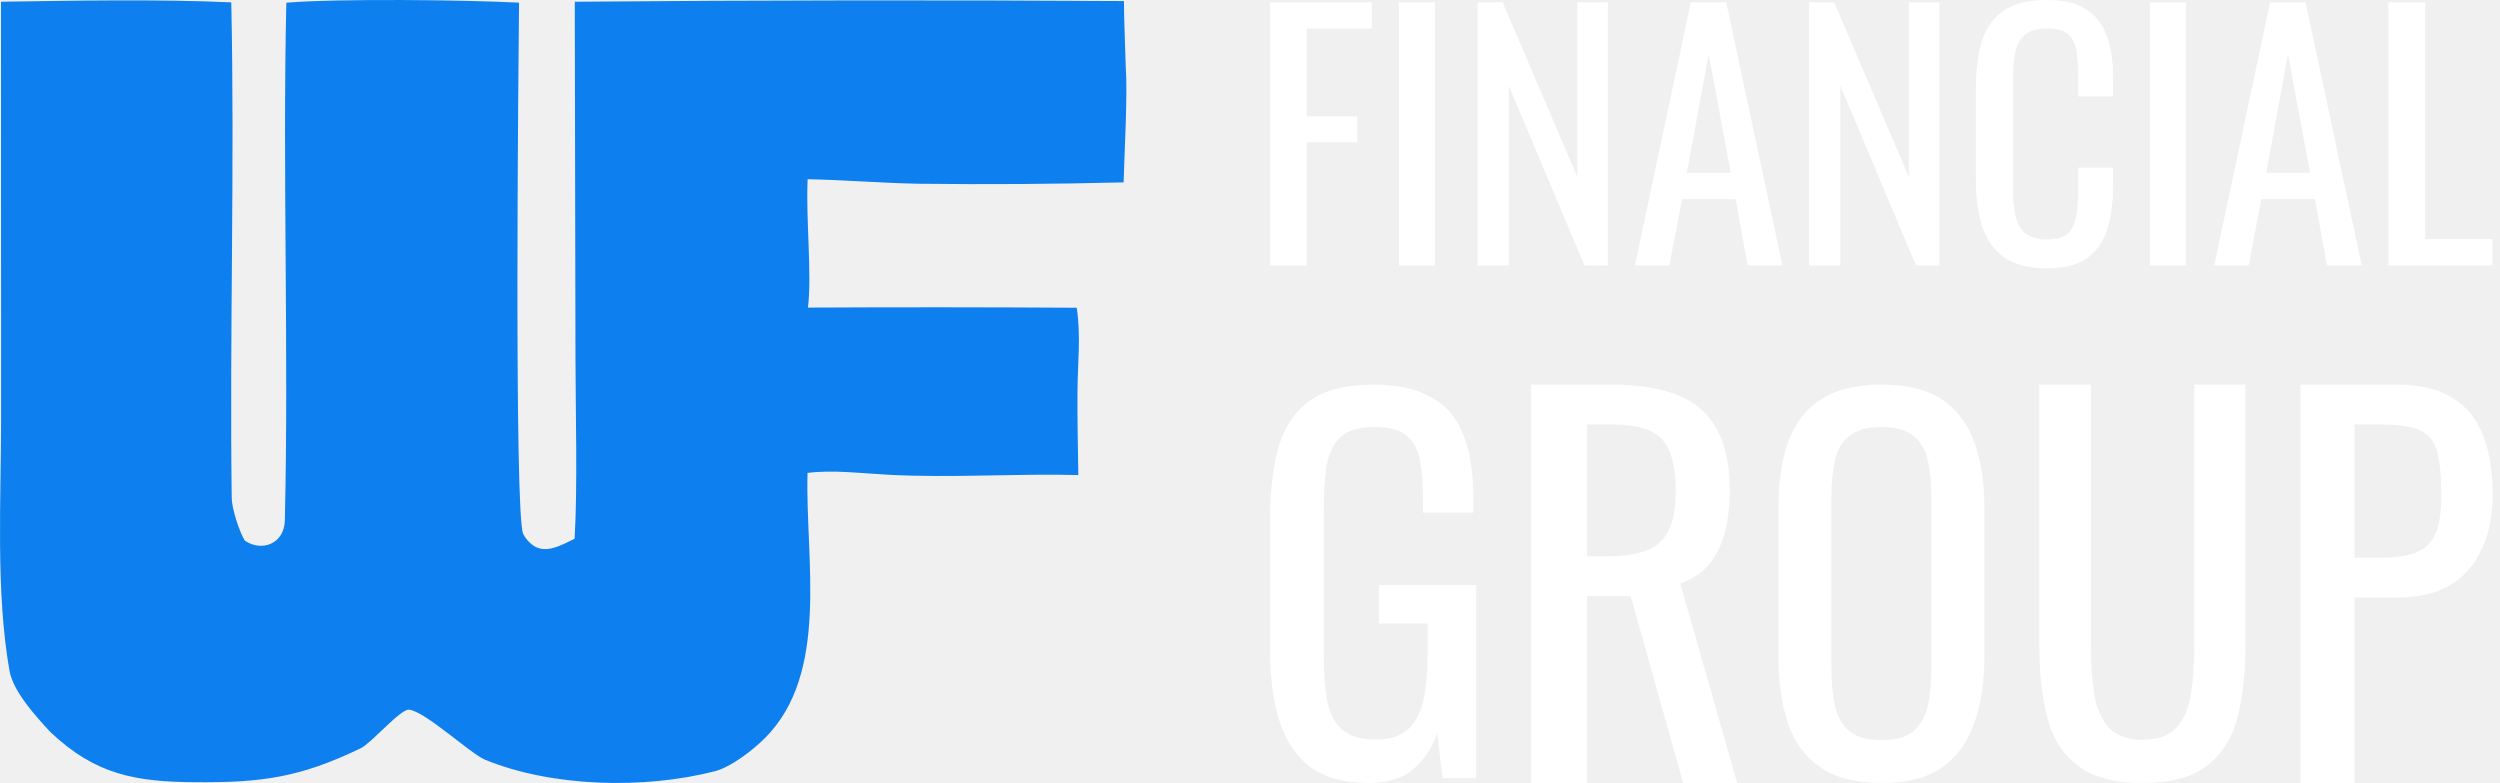
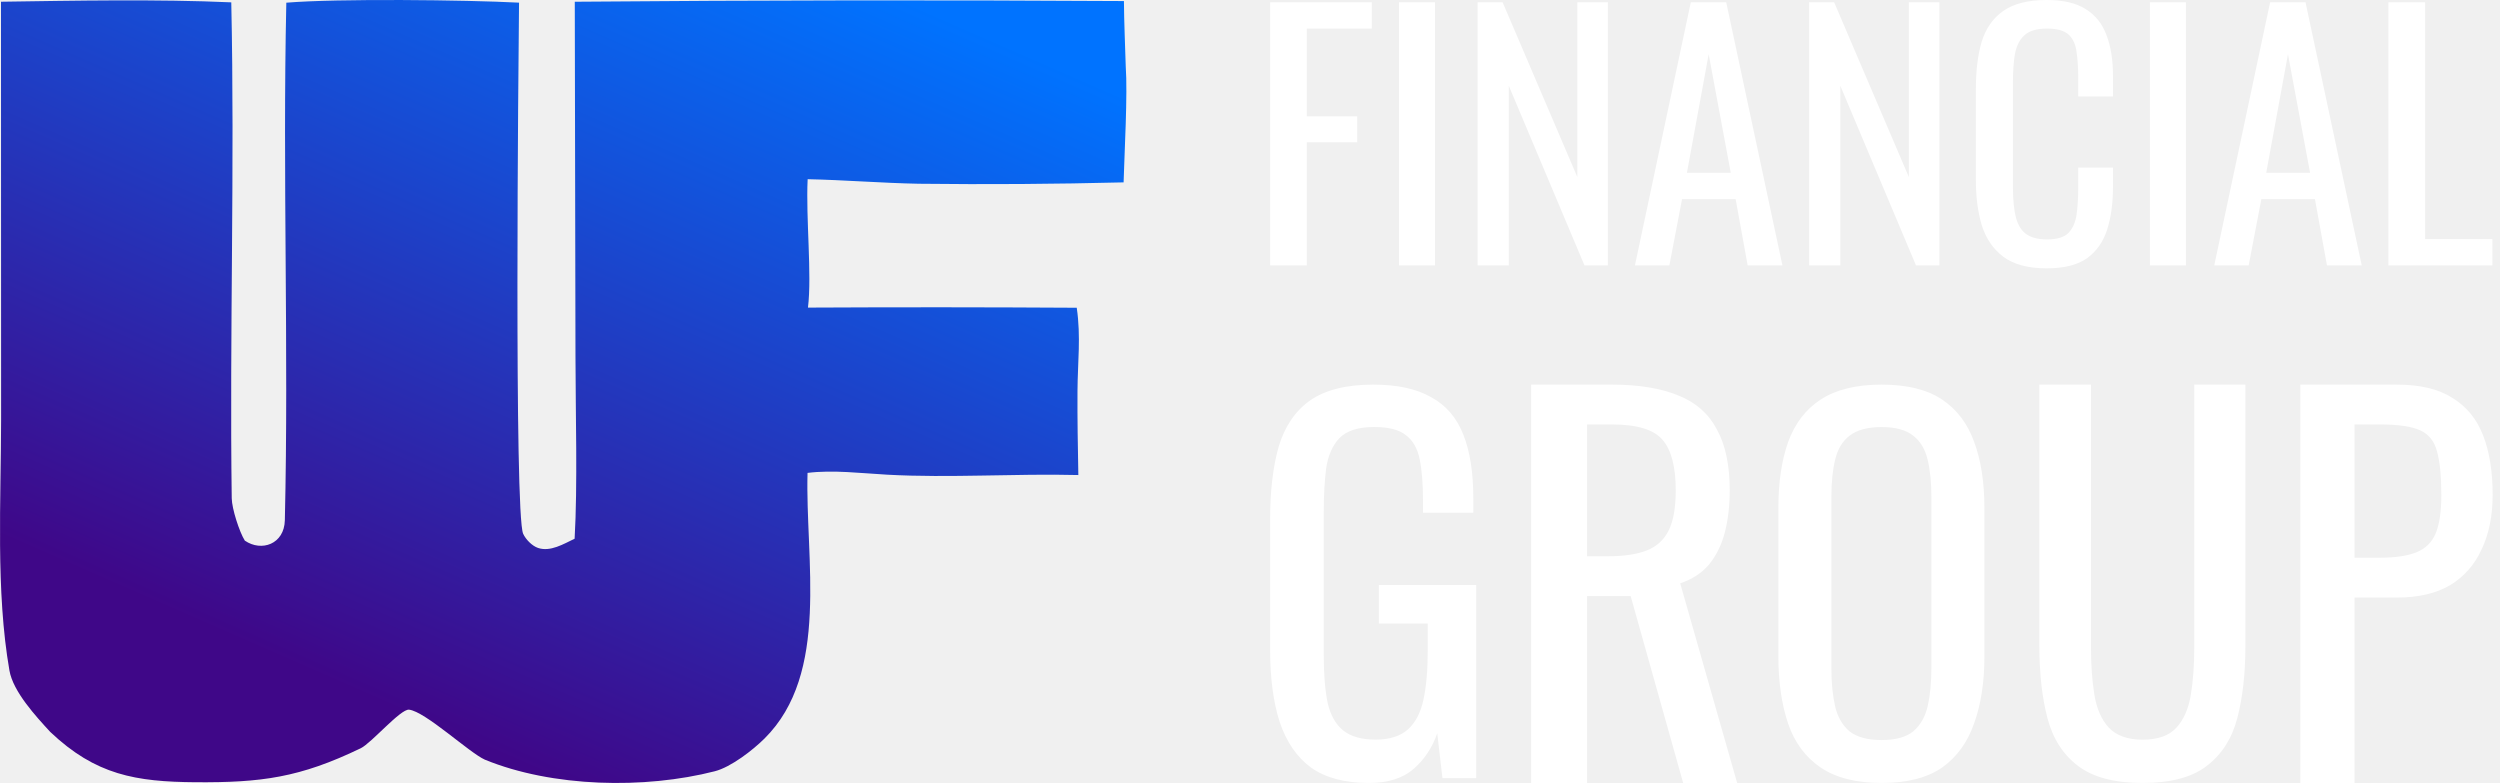
<svg xmlns="http://www.w3.org/2000/svg" width="182" height="57" viewBox="0 0 182 57" fill="none">
  <path d="M167.465 57V28H174.482C176.181 28 177.531 28.322 178.532 28.967C179.556 29.587 180.301 30.494 180.767 31.688C181.232 32.881 181.465 34.325 181.465 36.02C181.465 37.547 181.197 38.872 180.662 39.994C180.15 41.116 179.382 41.987 178.358 42.607C177.334 43.204 176.053 43.502 174.517 43.502H171.41V57H167.465ZM171.41 40.602H173.225C174.366 40.602 175.262 40.471 175.914 40.209C176.565 39.946 177.031 39.493 177.31 38.848C177.59 38.18 177.729 37.249 177.729 36.056C177.729 34.671 177.624 33.609 177.415 32.869C177.229 32.129 176.821 31.616 176.193 31.33C175.565 31.043 174.587 30.9 173.26 30.9H171.41V40.602Z" fill="white" />
  <path d="M155.982 57C153.94 57 152.374 56.587 151.284 55.761C150.193 54.934 149.451 53.778 149.057 52.291C148.662 50.78 148.465 49.021 148.465 47.015V28H152.224V47.192C152.224 48.419 152.305 49.541 152.467 50.556C152.63 51.571 152.978 52.373 153.511 52.963C154.068 53.553 154.892 53.849 155.982 53.849C157.096 53.849 157.92 53.553 158.453 52.963C158.987 52.373 159.335 51.571 159.497 50.556C159.66 49.541 159.741 48.419 159.741 47.192V28H163.465V47.015C163.465 49.021 163.268 50.78 162.873 52.291C162.479 53.778 161.736 54.934 160.646 55.761C159.579 56.587 158.024 57 155.982 57Z" fill="white" />
  <path d="M136.982 57C135.131 57 133.652 56.626 132.546 55.877C131.44 55.127 130.65 54.062 130.176 52.682C129.702 51.277 129.465 49.639 129.465 47.766V36.988C129.465 35.115 129.702 33.512 130.176 32.178C130.673 30.82 131.463 29.791 132.546 29.088C133.652 28.363 135.131 28 136.982 28C138.833 28 140.3 28.363 141.384 29.088C142.467 29.814 143.246 30.844 143.72 32.178C144.217 33.512 144.465 35.115 144.465 36.988V47.801C144.465 49.651 144.217 51.266 143.72 52.647C143.246 54.027 142.467 55.104 141.384 55.877C140.3 56.626 138.833 57 136.982 57ZM136.982 53.875C137.998 53.875 138.765 53.665 139.284 53.243C139.803 52.799 140.153 52.19 140.334 51.418C140.515 50.622 140.605 49.697 140.605 48.644V36.18C140.605 35.127 140.515 34.226 140.334 33.477C140.153 32.705 139.803 32.12 139.284 31.721C138.765 31.3 137.998 31.09 136.982 31.09C135.966 31.09 135.187 31.3 134.645 31.721C134.126 32.12 133.776 32.705 133.596 33.477C133.415 34.226 133.325 35.127 133.325 36.18V48.644C133.325 49.697 133.415 50.622 133.596 51.418C133.776 52.19 134.126 52.799 134.645 53.243C135.187 53.665 135.966 53.875 136.982 53.875Z" fill="white" />
  <path d="M111.465 57V28H117.342C119.289 28 120.9 28.263 122.174 28.788C123.448 29.289 124.386 30.112 124.986 31.258C125.611 32.38 125.924 33.86 125.924 35.697C125.924 36.819 125.804 37.846 125.563 38.776C125.323 39.684 124.938 40.459 124.41 41.104C123.881 41.724 123.184 42.178 122.318 42.464L126.465 57H122.535L118.712 43.395H115.539V57H111.465ZM115.539 40.495H117.09C118.244 40.495 119.181 40.352 119.902 40.065C120.624 39.779 121.152 39.29 121.489 38.597C121.825 37.905 121.994 36.939 121.994 35.697C121.994 34.003 121.681 32.786 121.056 32.046C120.431 31.282 119.193 30.9 117.342 30.9H115.539V40.495Z" fill="white" />
  <path d="M99.654 57C97.903 57 96.497 56.626 95.437 55.878C94.4 55.106 93.64 53.996 93.156 52.547C92.695 51.097 92.465 49.355 92.465 47.322V37.819C92.465 35.738 92.672 33.973 93.087 32.524C93.525 31.051 94.285 29.929 95.368 29.157C96.474 28.386 98.006 28 99.965 28C101.716 28 103.122 28.304 104.181 28.912C105.264 29.496 106.048 30.408 106.532 31.647C107.016 32.863 107.257 34.406 107.257 36.276V37.328H103.594V36.451C103.594 35.212 103.513 34.207 103.352 33.435C103.191 32.641 102.857 32.056 102.35 31.682C101.866 31.285 101.094 31.086 100.034 31.086C98.882 31.086 98.041 31.355 97.511 31.892C97.004 32.43 96.681 33.166 96.543 34.102C96.428 35.013 96.37 36.054 96.37 37.222V47.742C96.37 49.098 96.463 50.232 96.647 51.144C96.854 52.056 97.234 52.734 97.787 53.178C98.34 53.622 99.124 53.844 100.138 53.844C101.151 53.844 101.935 53.599 102.488 53.108C103.041 52.617 103.421 51.892 103.628 50.934C103.836 49.975 103.939 48.783 103.939 47.357V45.393H100.38V42.588H107.465V56.649H105.011L104.631 53.388C104.262 54.44 103.686 55.305 102.903 55.983C102.119 56.661 101.036 57 99.654 57Z" fill="white" />
  <path d="M173.877 19.322V0.166H176.55V17.406H181.445V19.322H173.877Z" fill="white" />
  <path d="M161.197 19.322L165.265 0.166H167.842L171.934 19.322H169.403L168.528 14.498H164.626L163.704 19.322H161.197ZM164.981 12.582H168.174L166.565 3.95L164.981 12.582Z" fill="white" />
  <path d="M156.513 19.322V0.166H159.138V19.322H156.513Z" fill="white" />
  <path d="M149 19.535C147.645 19.535 146.588 19.251 145.831 18.684C145.09 18.116 144.57 17.351 144.27 16.39C143.987 15.428 143.845 14.356 143.845 13.173V6.409C143.845 5.116 143.987 3.989 144.27 3.027C144.57 2.065 145.09 1.324 145.831 0.804C146.588 0.268 147.645 0 149 0C150.199 0 151.145 0.221 151.838 0.662C152.548 1.104 153.052 1.734 153.352 2.554C153.667 3.374 153.825 4.359 153.825 5.51V7.024H151.295V5.676C151.295 4.967 151.255 4.344 151.176 3.808C151.113 3.256 150.924 2.83 150.609 2.531C150.293 2.231 149.765 2.081 149.024 2.081C148.267 2.081 147.715 2.247 147.369 2.578C147.022 2.893 146.793 3.35 146.683 3.95C146.588 4.533 146.541 5.219 146.541 6.007V13.599C146.541 14.561 146.62 15.325 146.777 15.893C146.935 16.445 147.195 16.839 147.558 17.075C147.92 17.312 148.409 17.43 149.024 17.43C149.749 17.43 150.27 17.273 150.585 16.957C150.9 16.626 151.097 16.177 151.176 15.609C151.255 15.041 151.295 14.379 151.295 13.623V12.203H153.825V13.623C153.825 14.789 153.683 15.822 153.399 16.721C153.116 17.604 152.627 18.297 151.933 18.802C151.239 19.291 150.262 19.535 149 19.535Z" fill="white" />
  <path d="M131.705 19.322V0.166H133.526L138.965 12.889V0.166H141.188V19.322H139.485L133.975 6.244V19.322H131.705Z" fill="white" />
  <path d="M119.023 19.322L123.091 0.166H125.669L129.761 19.322H127.23L126.355 14.498H122.453L121.53 19.322H119.023ZM122.807 12.582H126L124.392 3.95L122.807 12.582Z" fill="white" />
  <path d="M107.569 19.322V0.166H109.39L114.83 12.889V0.166H117.053V19.322H115.35L109.84 6.244V19.322H107.569Z" fill="white" />
  <path d="M101.845 19.322V0.166H104.47V19.322H101.845Z" fill="white" />
  <path d="M92.465 19.322V0.166H99.867V2.081H95.137V8.467H98.803V10.359H95.137V19.322H92.465Z" fill="white" />
-   <path d="M41.844 0.127C55.17 0.012 68.496 -0.004 81.822 0.077C81.834 1.637 81.908 3.271 81.954 4.837C82.099 6.833 81.86 11.116 81.798 13.277C76.829 13.402 71.859 13.436 66.888 13.377C64.185 13.326 61.485 13.102 58.797 13.046C58.66 15.931 59.115 19.969 58.82 22.393C65.343 22.359 71.865 22.363 78.387 22.404C78.697 24.52 78.454 26.359 78.441 28.476C78.428 30.502 78.467 32.556 78.503 34.583C73.874 34.465 69.204 34.811 64.569 34.556C62.705 34.453 60.629 34.196 58.789 34.427C58.61 40.704 60.444 49.013 55.657 53.764C54.805 54.61 53.219 55.843 52.039 56.147C46.938 57.457 40.21 57.322 35.292 55.301C34.154 54.788 30.962 51.798 29.78 51.664C29.166 51.594 27.038 54.098 26.263 54.472C21.821 56.615 19.018 56.98 14.236 56.946C9.874 56.914 6.966 56.419 3.659 53.285C2.614 52.151 0.956 50.355 0.688 48.819C-0.322 43.036 0.078 36.366 0.081 30.505L0.072 0.126C5.445 0.046 11.489 -0.069 16.837 0.171C17.095 12.166 16.709 24.271 16.87 36.272C16.881 37.031 17.424 38.722 17.823 39.358C19.04 40.193 20.697 39.614 20.737 37.873C21.027 25.335 20.567 12.734 20.844 0.196C24.625 -0.114 33.833 -0.011 37.786 0.193C37.739 4.619 37.423 37.44 38.088 38.864C38.279 39.274 38.734 39.742 39.166 39.889C40.063 40.195 41.037 39.597 41.832 39.219C42.056 35.342 41.898 29.955 41.895 25.993L41.844 0.127Z" fill="#0D7FEE" />
+   <path d="M41.844 0.127C55.17 0.012 68.496 -0.004 81.822 0.077C81.834 1.637 81.908 3.271 81.954 4.837C82.099 6.833 81.86 11.116 81.798 13.277C76.829 13.402 71.859 13.436 66.888 13.377C64.185 13.326 61.485 13.102 58.797 13.046C58.66 15.931 59.115 19.969 58.82 22.393C65.343 22.359 71.865 22.363 78.387 22.404C78.697 24.52 78.454 26.359 78.441 28.476C78.428 30.502 78.467 32.556 78.503 34.583C73.874 34.465 69.204 34.811 64.569 34.556C62.705 34.453 60.629 34.196 58.789 34.427C58.61 40.704 60.444 49.013 55.657 53.764C54.805 54.61 53.219 55.843 52.039 56.147C46.938 57.457 40.21 57.322 35.292 55.301C34.154 54.788 30.962 51.798 29.78 51.664C29.166 51.594 27.038 54.098 26.263 54.472C21.821 56.615 19.018 56.98 14.236 56.946C9.874 56.914 6.966 56.419 3.659 53.285C2.614 52.151 0.956 50.355 0.688 48.819C-0.322 43.036 0.078 36.366 0.081 30.505L0.072 0.126C5.445 0.046 11.489 -0.069 16.837 0.171C17.095 12.166 16.709 24.271 16.87 36.272C16.881 37.031 17.424 38.722 17.823 39.358C19.04 40.193 20.697 39.614 20.737 37.873C21.027 25.335 20.567 12.734 20.844 0.196C24.625 -0.114 33.833 -0.011 37.786 0.193C37.739 4.619 37.423 37.44 38.088 38.864C38.279 39.274 38.734 39.742 39.166 39.889C40.063 40.195 41.037 39.597 41.832 39.219C42.056 35.342 41.898 29.955 41.895 25.993L41.844 0.127Z" fill="url(#paint0_linear_10_82)" />
+   <defs>
+     <linearGradient id="paint0_linear_10_82" x1="65.965" y1="-7.66806e-07" x2="41" y2="57" gradientUnits="userSpaceOnUse">
+       <stop stop-color="#0073FF" />
+       <stop offset="1" stop-color="#3F0788" />
+     </linearGradient>
+   </defs>
</svg>
